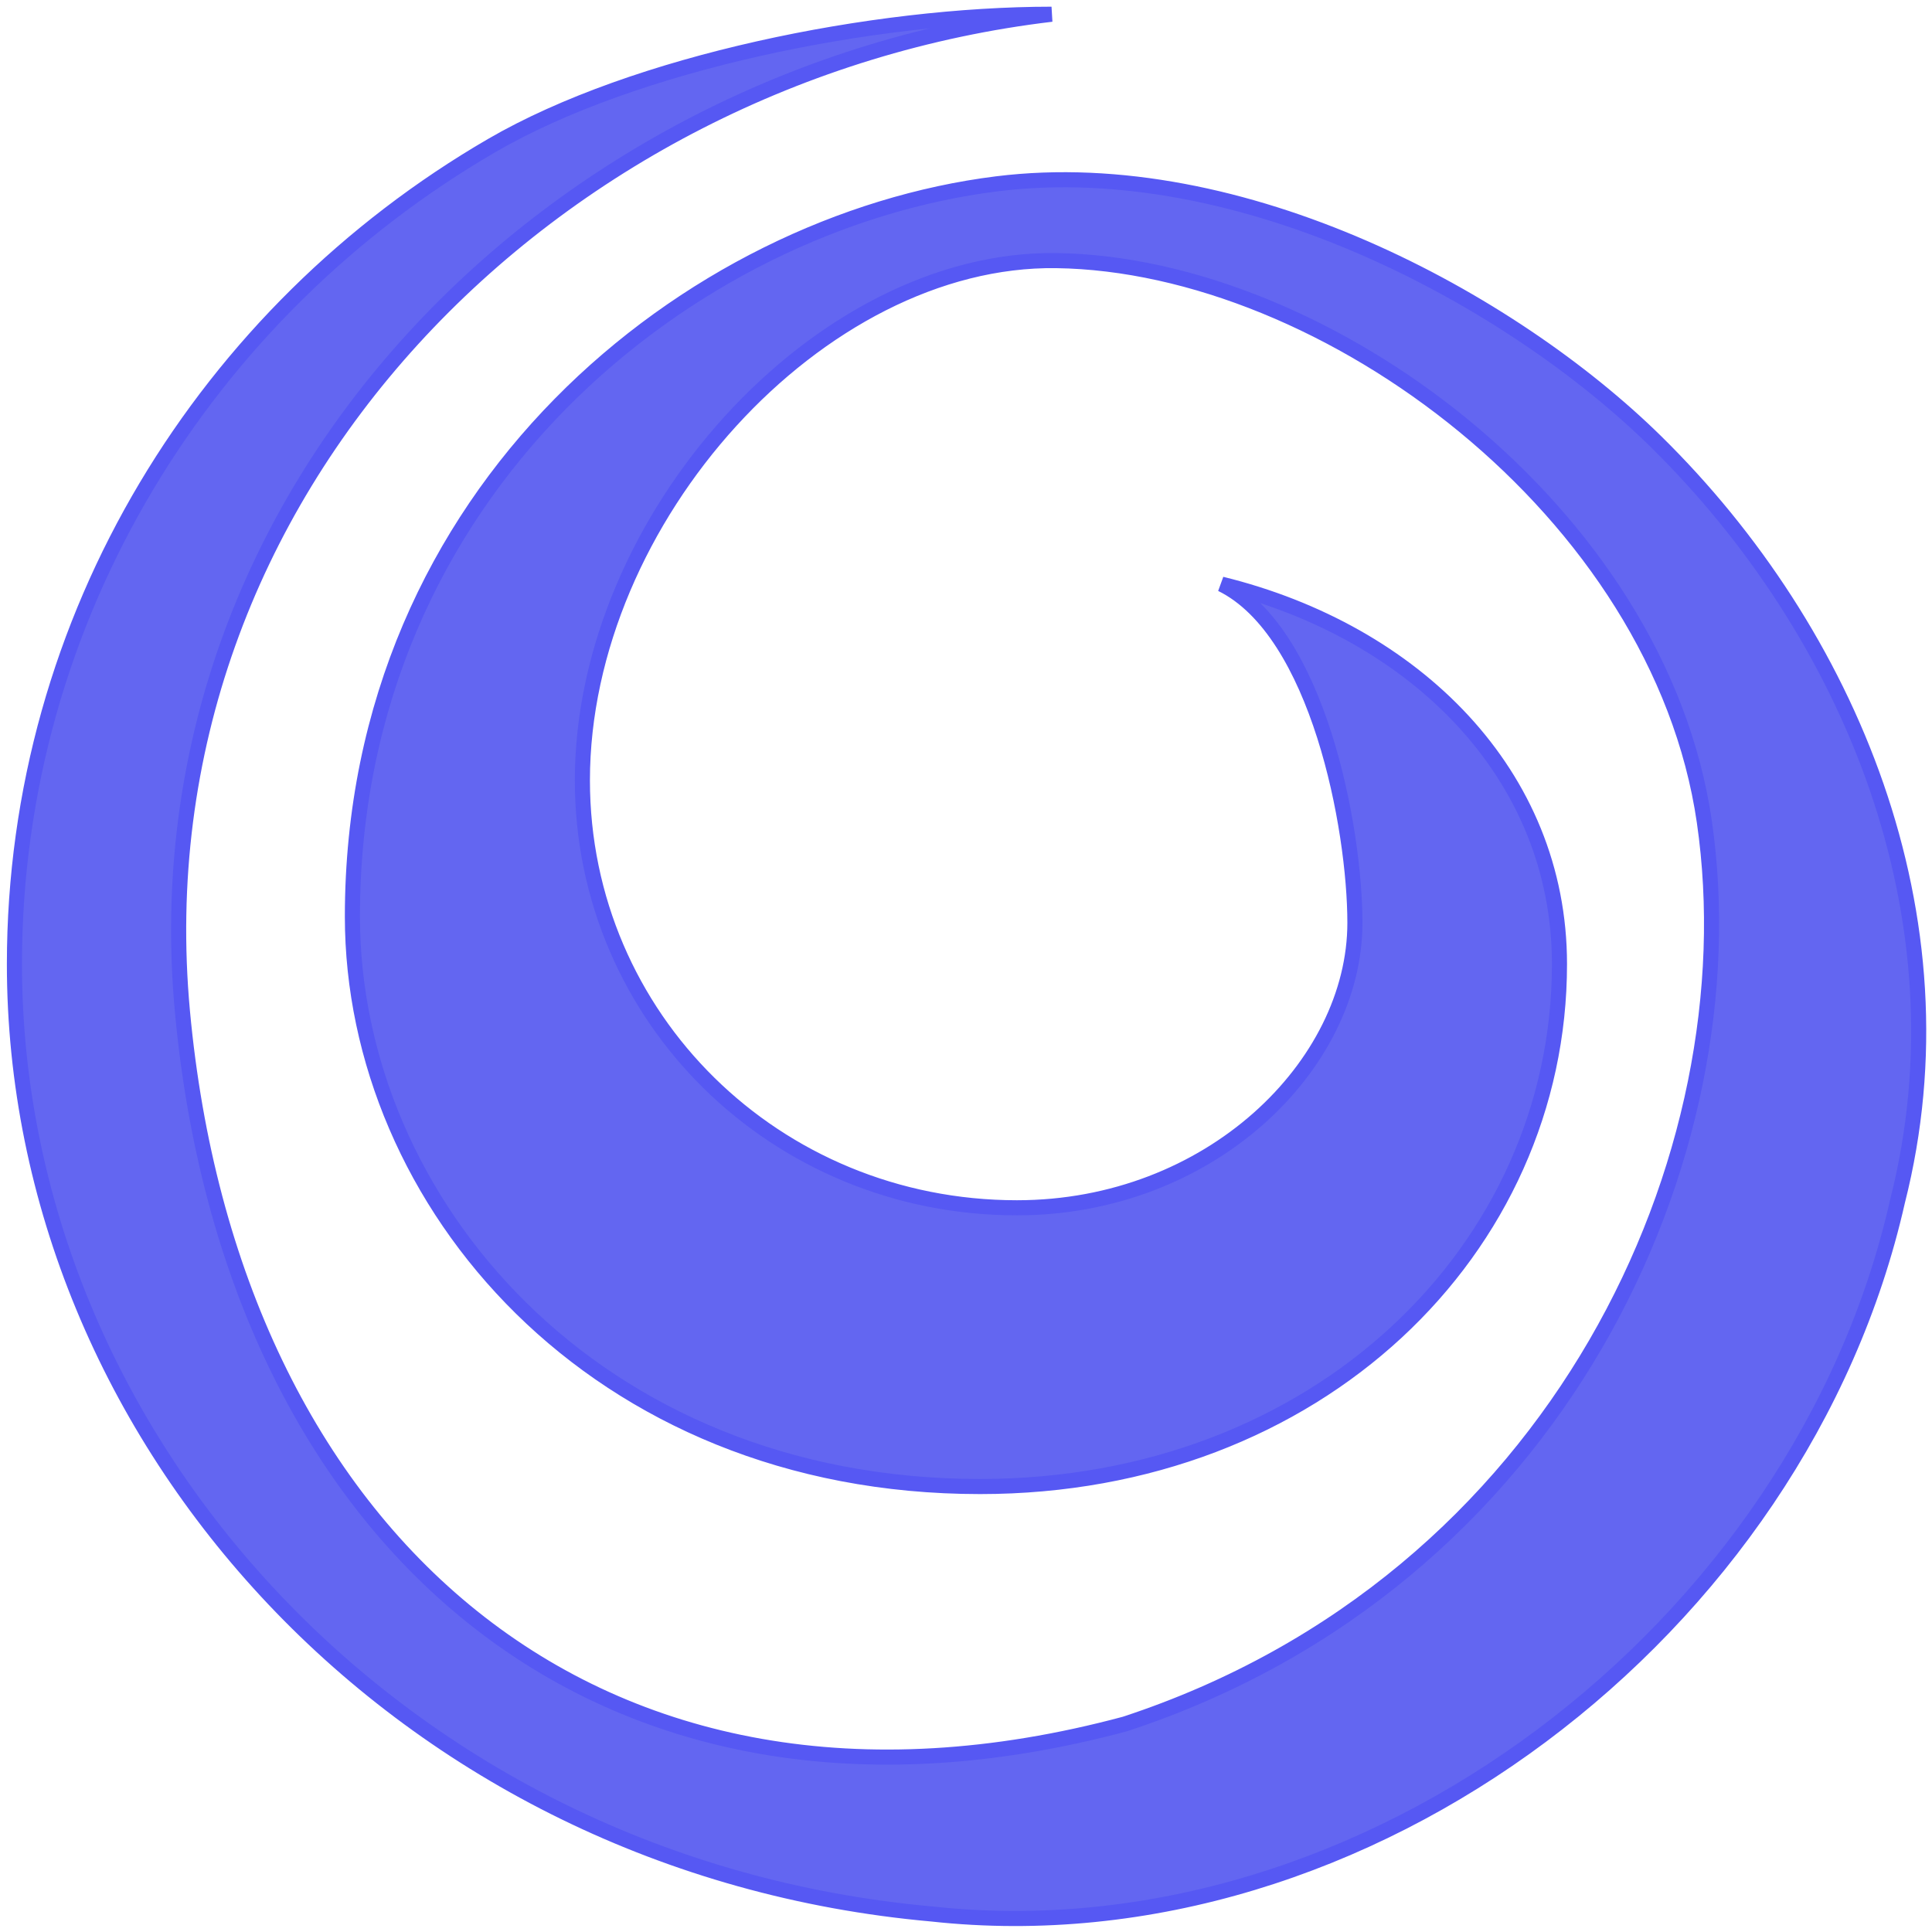
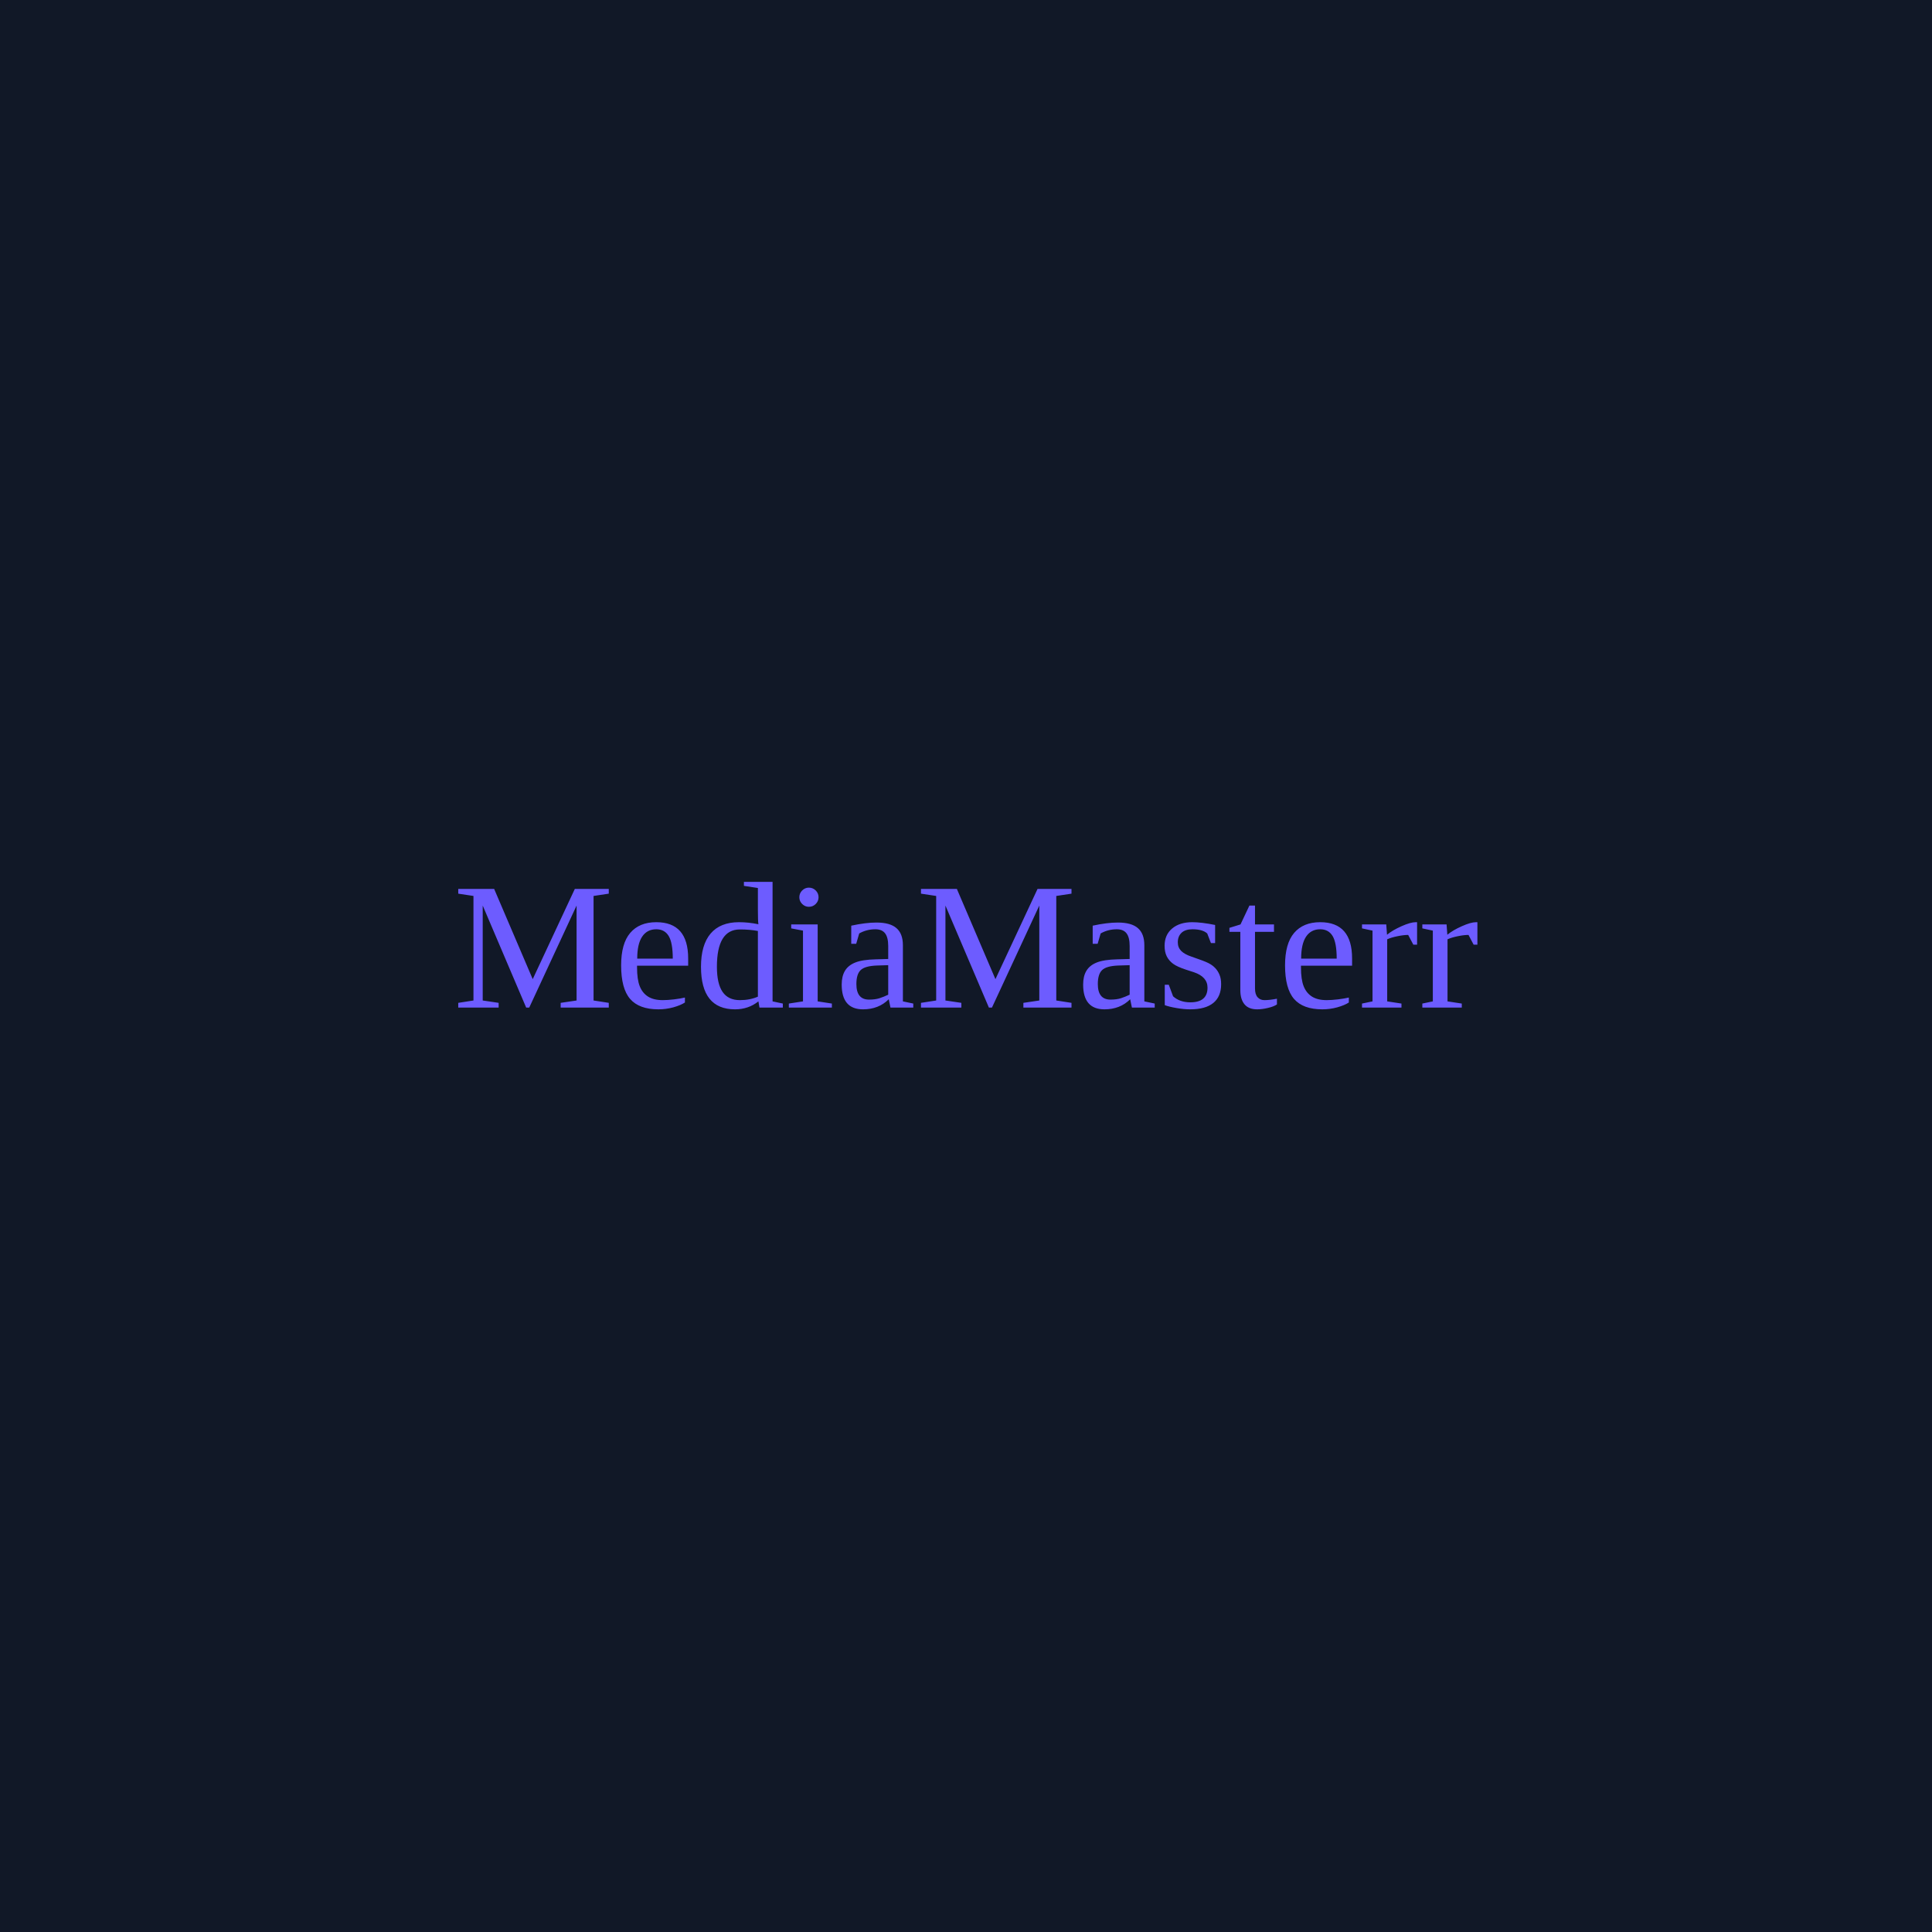
- <svg xmlns="http://www.w3.org/2000/svg" width="1024mm" height="1024mm" viewBox="0 0 1024 1024" version="1.1">
-   <defs />
-   <g transform="translate(22.85927,-18.13107)">
-     <path d="m 163.921,503.955 c 0,151.036 127.955,302.07 332.681,302.07 179.136,0 307.09,-125.864 307.09,-276.899 0,-100.69 -76.772,-176.208 -179.135,-201.381 51.181,25.173 70.713,129.159 70.713,179.505 0,75.517 -76.773,151.035 -179.137,151.035 -127.954,0 -230.316,-100.689 -230.316,-226.552 0,-138.802 125.799,-277.201 251.185,-275.475 142.403,1.96 319.57,132.823 343.463,297.349 C 906.056,629.817 803.692,856.371 573.375,931.889 291.876,1007.407 99.428,831.199 73.837,554.301 48.246,277.402 271.151,56.967 534.472,25.676 c -94.287,0 -220.702,25.417 -296.773,69.629 C 86.654,183.09 -15.214,344.975 -15.214,529.127 c 0,251.726 204.725,478.278 486.224,503.451 C 701.328,1057.751 931.645,881.543 982.827,654.99 1021.213,503.954 957.236,352.921 854.873,252.23 778.1,176.713 635.493,99.373 505.45,115.565 343.429,135.738 163.921,277.403 163.921,503.955 Z" style="display:inline;fill:#6366f1;fill-opacity:1;stroke:#5658f3;stroke-width:8;stroke-dasharray:none;stroke-opacity:1" />
-   </g>
+ <svg xmlns="http://www.w3.org/2000/svg" width="512" height="512" viewBox="0 0 512 512">
+   <rect width="512" height="512" fill="#111827" />
+   <text x="50%" y="50%" dominant-baseline="middle" text-anchor="middle" font-size="48" fill="#6D5CFF">MediaMasterr</text>
</svg>
